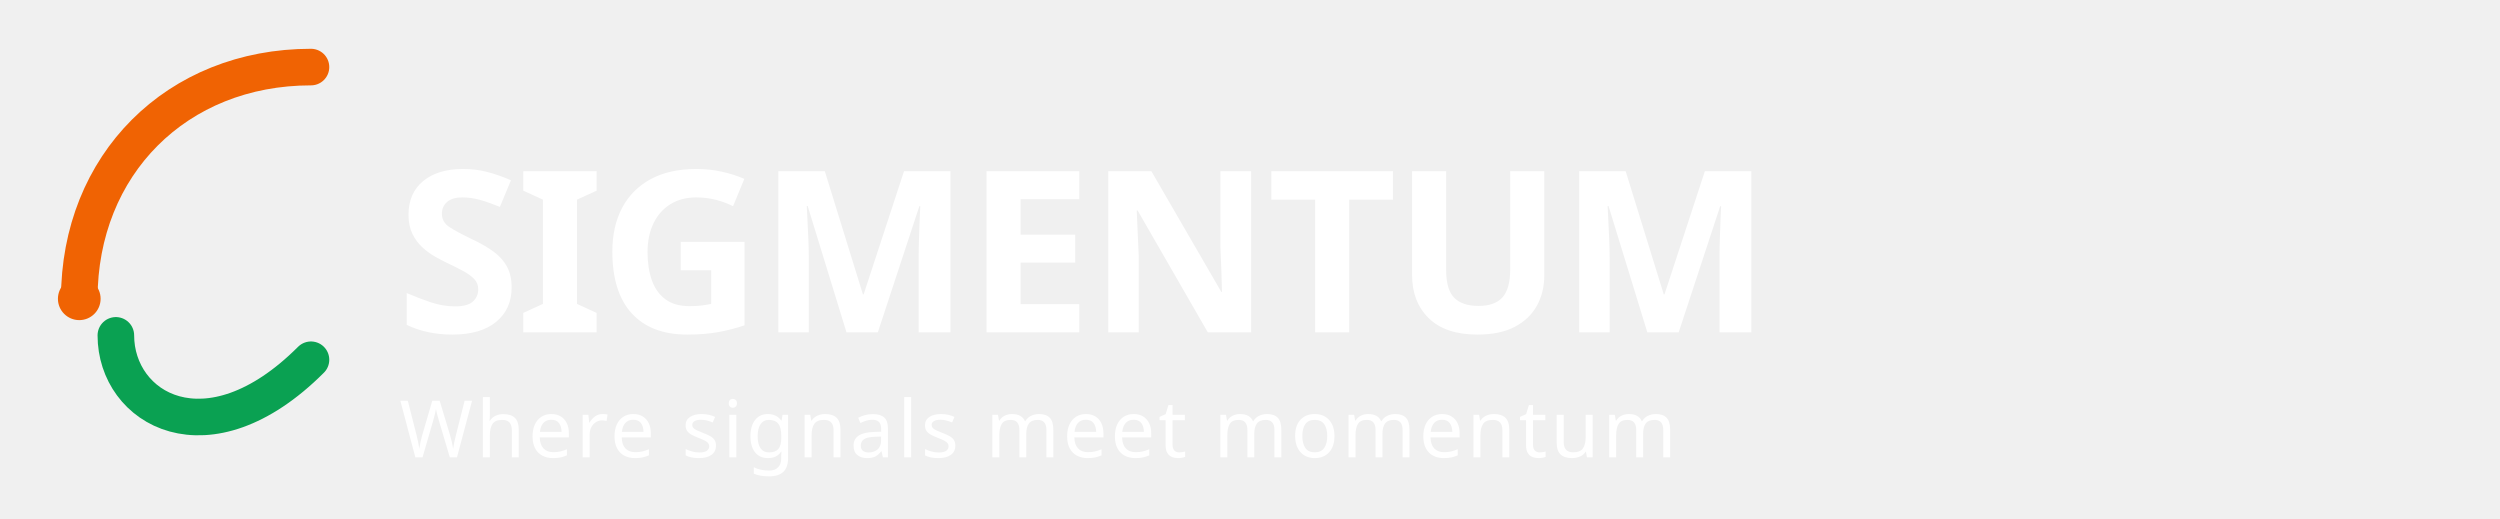
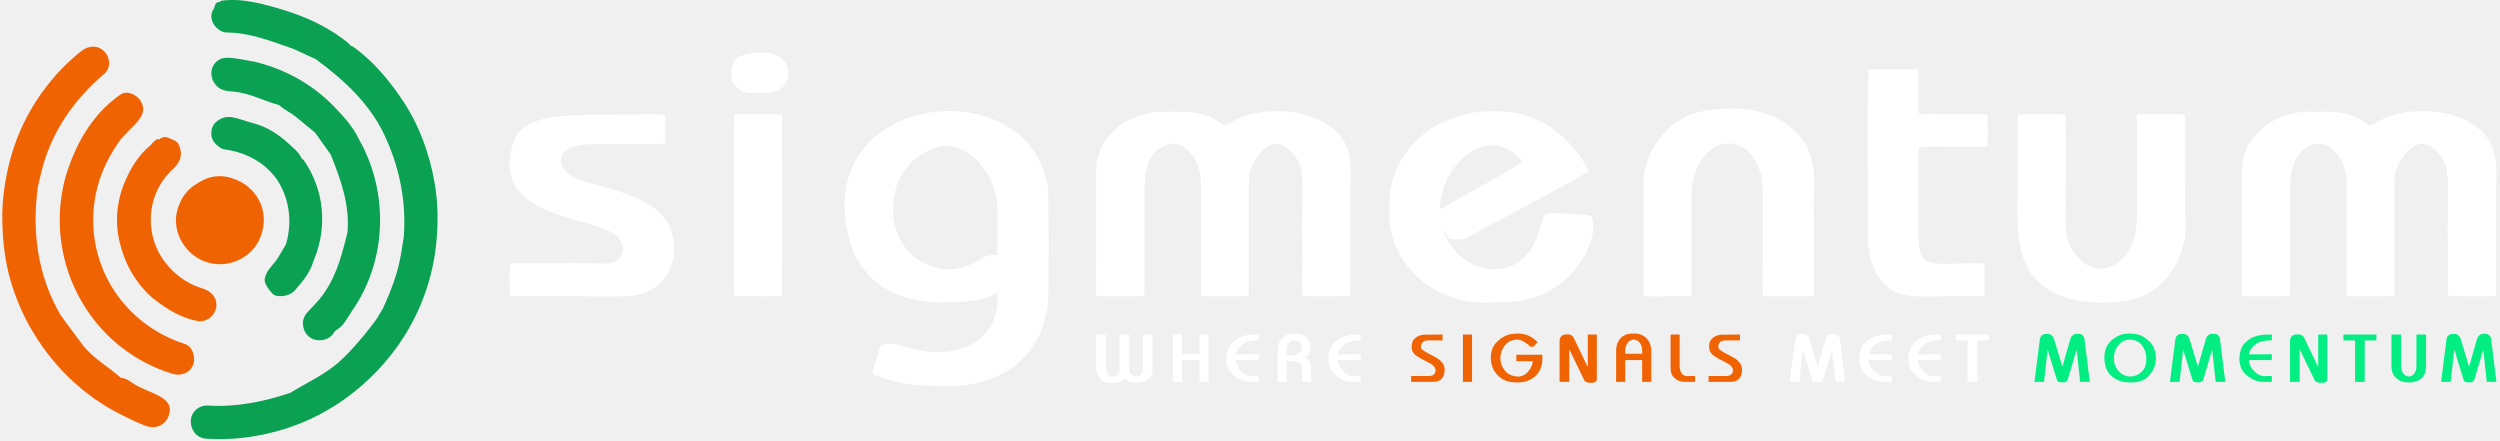
- <svg xmlns="http://www.w3.org/2000/svg" viewBox="0 0 1640 340" role="img" aria-label="Sigmentum — Where signals meet momentum">
-   <path d="M 52 196 C 52 108 116 44 204 44" stroke="#F06303" stroke-width="24" stroke-linecap="round" fill="none" />
-   <path d="M 76 220 C 76 268 136 304 204 236" stroke="#0AA152" stroke-width="24" stroke-linecap="round" fill="none" />
-   <circle cx="52" cy="196" r="14" fill="#F06303" />
-   <text x="260" y="218" font-family="'Space Grotesk',ui-sans-serif,system-ui,sans-serif" font-weight="700" font-size="148" fill="#FFFFFF" letter-spacing="-3">SIGMENTUM</text>
-   <text x="262" y="300" font-family="'Space Grotesk',ui-sans-serif,system-ui,sans-serif" font-weight="400" font-size="52" fill="#FFFFFF" letter-spacing="2">Where signals meet momentum</text>
+ <svg xmlns="http://www.w3.org/2000/svg" width="1570.19" height="276.59" aria-label="Sigmentum" viewBox="66.83 62.65 1570.19 276.59">
+   <path fill="#FFF" d="M445.66 228.16c6.74.84 14.27-3.39 12.04-11.62-2.36-7.93-11.07-9.83-18.33-12.65-29.33-7.87-63.95-16.32-48.83-55.16 9.33-14.77 32.97-13.33 48.5-13.94 13.4 0 30.42-.61 43.75-.3 3.46.51 1.4 4.92 1.95 9.86-.03 3.68.08 6.8-.1 7.8-.35 1.08-1.23.75-2.33.81h-35.9c-9.14.36-31.57-.84-26.45 14.03 3.72 8.05 17.84 10.62 24.88 12.59 15.19 4.53 34.1 9.62 42.11 24.44 8.73 18.89-.18 41.21-21.93 44.16-9.24 1.09-17.62.67-25.9.7-12.7-.47-45.51 0-51.53-.29-.26-.08-.4-.25-.48-.61.01-4.56-.63-15.08.3-19.32 1.01-.72 1.85-.66 3.34-.69 14.54.13 46.34-.25 54.59.13Zm82.67-93.75c7.82.13 22.48-.37 29.65.18.04 3.66.12 110.23-.04 113.88-8.31.46-22 .24-30.04.1-.28-.91-.04-24.75-.12-50.46.22-17.59-.44-52.22.24-63.66Zm-1.17-31.56c3.27-7.3 13.34-7.05 20.25-7.02 11.25-.57 18.59 11.01 12.07 20.28-4.22 5.83-11.5 5-17.91 4.77-11.38 1.53-18.07-6.93-14.6-17.58ZM636.1 280.48c23.02 8.2 54.06 2.04 57.2-26.42.03-15.86-.05-48.32-.04-58.15.48-18.92-12.43-40.7-32.54-41.86-15.69 1.98-30.14 15.2-31.96 30.93-3.99 17.63 3.51 37.06 20.55 43.84 10.94 5.12 24.07 3.16 33.79-3.77 2.4-2.08 6.88-2.39 10.36-2.2 3.48.25 1.42 4.85 1.96 10.27-.05 4.15.11 8.22-.1 10.19-.23 1.64-1.23 2.56-2.96 3.58-8.38 4.73-18.26 5.45-27.6 5.6-31.3 1.74-58.72-10.66-65.46-43.46-20.35-89.67 116.43-103.28 125.86-26.85.45 22.18.55 48.34-.02 69.76-3.69 39.2-35.8 56.31-72.44 52.94-12.62.05-25.78-2.04-36.93-6.88-1.57-.74-.64-2.65.59-6.8 1.23-3.97 2.62-8.87 3.35-10.85.52-1.67 2.22-1.65 5.2-1.65 4.18-.08 6.86.56 10.43 1.58Zm119.3-111.63c.18-22.64 23.55-37.4 44.68-35.96 11.63-.38 24.35-.26 33.65 7.56 1.63 1.1 3.11.96 4.72-.02 16.44-11.03 47.04-10.73 63.14 1.27 18.28 12.13 12.6 30.76 13.42 50.51-.06 15.39.23 44.17-.18 56.16-.26.36-2.04.34-4.59.34-7.45 0-18.73.14-25.1-.13-1.1-7.26-.04-17.33-.4-31.36-.65-26.22 1.35-36.34-.87-49.33-2-6.46-8.47-15.05-16.04-14.94-9.19 1.32-16.87 14.98-16.68 22.43v56.92c-.01 7.78 0 13.75-.02 15.57.08.78-.87.83-3.73.84-7.74.09-15.67-.06-23.74 0-1.75-.13-2.4.3-2.53-.87-.02-5.71 0-51.46-.01-65.8 0-4.41.11-7.94-1.05-12.65-2.02-9.4-12-20.52-22.29-15.09-12.92 6.22-12.28 22.82-12.17 35.46 0 17.59.02 53.02 0 58.06.07.83-.88.88-3.74.9-7.88.08-15.96-.07-24.15 0-1.31-.12-1.98.25-2.35-.55-.17-4.24.05-61.96 0-78.84Zm267.79-4.83c-23.23-27.32-55.37 6.77-51.67 34.23 3.2 36.83 51.96 48.43 62.2 8.67 1.7-3.55 1.55-8.35 4.33-9.99 4.17-.85 7.98-.3 12.57-.1 5.22.61 12.63.28 15.89 1.57 3.7 11.83-3.39 25.57-12.1 35.36-12.4 14.42-31.6 19.78-50.18 18.76-33.56 2.97-66.16-22.54-64.78-57.66-1.92-41.15 35.53-66.47 73.61-61.9 22.57.85 42.37 18.53 51.75 37.23-6.94 4.83-73.3 39.68-78.08 42.56-1.9.41-4.58.17-7.13.2-1.9-.07-2.83-.38-3.6-1.57-1.5-2.46-5.45-9.7-7.21-12.83-.59-1.3-1.32-1.78-.67-2.55 3.05-2.25 44.35-24.4 55.21-31.77Zm75.85 14.34c-.1-20.22 15.16-41.1 35.42-45.5 23.68-5.12 51.89-2.03 66.32 20.14 8.52 17.24 4.4 24.04 5.37 46.74v45.8c-.19 2.83 1.12 3.25-3.74 3.18h-3.91c-6.3.04-15.71-.03-21.48 0-1.78-.15-2.6.38-2.99-.63-.33-7.92.5-54.96-.32-70.63-3.53-29.41-32.5-34.37-42.66-5.22-2.36 6.63-1.76 11.6-1.8 18.8-.02 17.85 0 51.87-.02 56.8.07.82-.87.87-3.73.88-7.9-.26-21.42.62-26.41-.4-.31-2.68.03-55.26-.07-69.46Zm141.67-72.02c8.77-.14 17.78 0 27.94-.05 3.34-.02 3.3-.17 3.22 4.48v19.14c-.34 6.73.66 3.9 7.81 4.48 11.1.02 31.17-.04 34.6.03.6.19.85.31.88 1.17-.18 5.36.62 13.86-.33 19.06-.85.47-7.16.1-14.97.21-8.03.43-23.1-.83-27.95.48-.1.78-.02 3.59-.04 7.72v48.9c.06 5.73.49 14.12 7.63 15.56 9.16 2.13 22.37-.42 32.53.65 1.22.28 1.27 1.16 1.27 3.01v7.14c-.3 3.51.72 7.97-.57 10.16-6.76.5-22.64-.07-30.03.36-10.33.16-22.48.98-30.84-6.34-8.68-7.81-12.06-20.56-11.9-31.54.41-6.05-.77-80.06.4-104.58Zm123.33 28.19c.58 17.18 0 61.33.2 68.3.02 3.7.44 8.14 1.72 11.82 10.57 25.8 36.55 19.84 42.22-5.87 1.97-12.64.34-32.06.85-57.13V135.3c-.06-.84.88-.89 3.74-.9 7.46-.05 20.98-.04 25.82.07.29.11.62.22.67.58.01 10.99.05 60.76.03 64.26 2.55 22.11-11.67 47.34-34.52 51.8-24.56 4.45-58.25 1.06-67.21-26.55-5.78-17.95-2.91-34.87-3.58-54.3.07-14.74-.12-26.29.06-35.22.3-1.08 5.9-.5 7.6-.64 5.74.07 16.43-.12 22.2.07Zm110.91 34.32c.2-22.64 23.56-37.4 44.69-35.96 11.63-.38 24.35-.26 33.65 7.56 1.62 1.1 3.11.96 4.72-.02 16.45-11.03 47.03-10.73 63.14 1.27 18.28 12.13 12.6 30.76 13.42 50.51-.06 15.39.23 44.17-.18 56.16-.26.36-2.04.34-4.6.34-7.44 0-18.72.14-25.09-.13-1.1-7.26-.04-17.33-.4-31.36-.66-26.22 1.35-36.34-.87-49.33-2-6.46-8.47-15.05-16.04-14.94-9.19 1.32-16.87 14.98-16.68 22.43l-.01 56.92c0 7.78.01 13.75-.01 15.57.07.78-.87.83-3.73.84-7.75.09-15.67-.06-23.74 0-1.75-.13-2.4.3-2.54-.87v-65.8c0-4.41.11-7.94-1.06-12.65-2.01-9.39-12-20.52-22.28-15.09-12.92 6.21-12.28 22.82-12.17 35.46 0 17.59.01 53.02-.01 58.06.07.83-.87.88-3.73.9-7.88.08-15.96-.07-24.15 0-1.32-.12-1.98.25-2.35-.55-.17-4.24.05-61.96 0-78.84ZM761.37 272.77v19.03q0 1.83.25 3.18.26 1.35.77 2.33.46.8 1.29 1.27.82.46 2.1.6.68-.09 1.22-.3.56-.21.98-.55.6-.47.97-.93.39-.46.64-1.02l.09-.25.14-.47.07-.25q.08-.23.1-.45l.03-.4v-21.79h6.01v21.7q0 .98.24 1.67.22.7.7 1.22.45.5 1.01.84a7 7 0 0 0 1.74.76l.28.1.31.07h.13q.04.05.09.05.2 0 .4-.07l.4-.1q.6-.18 1.17-.53.57-.37 1.12-.91.51-.56.78-1.38.28-.83.28-1.97v-21.45h6.06v22.04q0 1.7-.44 2.94-.45 1.25-1.34 2.15t-1.87 1.5a9 9 0 0 1-2.07.96l-.43.08-.42.08-.47.09-.42.09a6 6 0 0 1-1.57.12h-.21l-.17.04h-2.08q-1.18 0-2.14-.19a6 6 0 0 1-1.67-.57q-.77-.42-1.33-.89-.58-.46-.96-.98a9 9 0 0 1-1.61 1.53l-.68.4a5 5 0 0 1-.68.32l-1.4.43-.71.13-.68.08h-.34q-.18 0-.34.04h-2.37a10 10 0 0 1-3.18-.46 7 7 0 0 1-2.42-1.4q-1.06-.98-1.78-2.04a9 9 0 0 1-1.1-2.24q-.18-.39-.26-.79-.07-.4-.17-.82l-.08-.77a7 7 0 0 1-.04-.76v-21.11Zm42.17 0h5.68v12.04h11.02v-12.04h5.68v29.71h-5.68V288.8h-11.02v13.7h-5.68Zm34.4 9.79q.73-2.29 2.05-3.81 1.35-1.54 2.78-2.6 1.41-1.09 2.99-1.73 1.1-.45 2.12-.74 1-.27 1.99-.45l1.78-.23q.8-.1 1.44-.14l2.67-.09h1.7v3.69h-2.34q-2.71.21-4.76.87a10 10 0 0 0-3.5 1.88q-1.45 1.2-2.33 2.48a9 9 0 0 0-1.34 2.93l-.02.19-.06.23q-.03.11-.02.19l12.67-.08h1.7v3.64h-14.37a8 8 0 0 0 .2 1.74l.3.87.34.9q.6 1.24 1.5 2.38.93 1.15 2.1 2.16a9 9 0 0 0 2.4 1.45q1.26.5 2.65.59l3.18-.08h1.7v3.68h-6.53l-.77-.1q-.38-.07-.71-.11-2.34-.46-4.48-1.65a20 20 0 0 1-4.04-3.01 12 12 0 0 1-2.91-4.28 15 15 0 0 1-.95-5.43v-.08q.12-2.97.87-5.26m31.3 1.23q0-2.71.61-4.81a10 10 0 0 1 1.89-3.58 8 8 0 0 1 3.12-2.3q1.87-.8 4.38-.92l1.7-.04q1.81.04 3.4.63 1.6.6 2.91 1.82 1.35 1.2 2.04 2.65.67 1.46.67 3.12v.46a9 9 0 0 1-.8 3.86 5 5 0 0 1-2.54 2.54q.84.39 1.52.96t1.19 1.42a7.5 7.5 0 0 1 .97 3.64v9.24h-5.72v-8.69q0-1.06-.4-1.86a3.4 3.4 0 0 0-1.17-1.32 7 7 0 0 0-1.82-.78 9 9 0 0 0-2.25-.28l-4.02-.08v-3.69h5.04v.04q.75-.12 1.48-.48t1.4-.96q.72-.6 1.08-1.48.37-.9.37-2.03 0-1.1-.33-1.93-.3-.83-.95-1.34a5.6 5.6 0 0 0-3.11-1.34l-.15-.01a5 5 0 0 0-1.46.36q-.66.27-1.13.7a6 6 0 0 0-1.95 2.97q-.07.29-.17.59a11 11 0 0 0-.08 1.01v20.6h-5.72Zm32.74-1.23q.74-2.29 2.06-3.81 1.35-1.54 2.77-2.6 1.42-1.09 3-1.73 1.1-.45 2.1-.74 1.03-.27 2-.45l1.78-.23a22 22 0 0 1 1.44-.14l2.67-.09h1.7v3.69h-2.33q-2.72.21-4.77.87a10 10 0 0 0-3.5 1.88q-1.44 1.2-2.33 2.48a9 9 0 0 0-1.34 2.93l-.02.19a2 2 0 0 0-.08.42l12.67-.08h1.7v3.64h-14.37q0 .47.04.87.05.4.17.87.13.42.3.87l.34.9q.6 1.24 1.5 2.38.9 1.15 2.1 2.16a9 9 0 0 0 2.4 1.45q1.25.5 2.64.59l3.18-.08h1.7v3.68h-6.53l-.76-.1q-.39-.07-.72-.11-2.34-.46-4.47-1.65a20 20 0 0 1-4.05-3.01 12 12 0 0 1-2.9-4.28 15 15 0 0 1-.96-5.43v-.08q.13-2.97.87-5.26" />
+   <path fill="#F06303" d="M963.84 298.8q.97.08 1.78-.11.8-.2 1.4-.57.6-.39.97-1.02.39-.63.51-1.53 0-.75-.25-1.44a5 5 0 0 0-.77-1.31 6 6 0 0 0-1.27-1.19q-.76-.55-1.73-1.06-.18-.07-.34-.17l-.34-.17q-.18-.07-.34-.17l-.34-.17-.08-.04-.1-.08a44 44 0 0 1-6.53-3.69 6.3 6.3 0 0 1-2.92-5.43l.01-.5q0-1.57.44-2.8.45-1.23 1.38-2.04a10 10 0 0 1 1.95-1.4 8 8 0 0 1 3-.95l.22-.06q.1 0 .17-.02l.17-.02 10.34-.09h1.7v3.69h-9.67q-.9.09-1.59.34a3.7 3.7 0 0 0-2.3 2.97l-.05.16v.21q0 .43.06.77.07.34.24.68.17.3.42.55.26.25.56.42a33 33 0 0 0 3.6 2.2l1.6.83 1.53.79.4.23.37.2q.08.03.19.1l.23.1q.08.09.2.13l.18.08.28.2.31.19.64.38q.76.5 1.46 1.18t1.34 1.53.97 1.9a8 8 0 0 1 .32 2.93q-.01.34-.06.68l-.09.7a6 6 0 0 1-.89 2.48q-.51.84-1.31 1.61-.81.75-2.1 1.12-1.29.36-3.12.36h-13.43v-3.68Zm21.83-26.03h5.72v29.71h-5.72Zm18.31 9.39a12 12 0 0 1 2.37-4.09 22 22 0 0 1 3.35-2.97 15 15 0 0 1 4.34-2.14l.75-.23.7-.17q.36-.09.7-.13a20 20 0 0 1 2.67-.25l1.7-.04q1.72.03 3.34.38a15 15 0 0 1 5.9 2.62q1.38 1.02 2.75 2.38l-2.67 2.92h-1.7a1 1 0 0 1-.32-.21 5 5 0 0 1-.65-.64l-.22-.16-.17-.18q-.75-.63-1.65-1.2-.9-.58-1.9-1.13a8.4 8.4 0 0 0-3.7-1.01q-2.24.12-3.96.84a8 8 0 0 0-2.94 2.08q-1.32 1.44-2.14 3.08a12 12 0 0 0-1.12 3.4l-.11.58q-.07.27-.07.57l-.04.57v.53q0 2.13.7 4.1a13 13 0 0 0 2.1 3.74 9 9 0 0 0 3.43 2.67q2.09.94 4.83 1.15a9 9 0 0 0 2.97-.64q1.35-.56 2.42-1.56a12 12 0 0 0 3.58-5.62q.1-.32.15-.61a3 3 0 0 0 .08-.64 2 2 0 0 0 .09-.6l-10.34-.08v-4.02h16.35v3.68a16 16 0 0 1-1.48 5.87 13 13 0 0 1-3.39 4.3 15.6 15.6 0 0 1-10.13 3.52h-1.7q-3.39 0-6.18-1.04a14 14 0 0 1-4.96-3.2 14.5 14.5 0 0 1-3.3-4.9 17 17 0 0 1-1.24-6.12v-.08q0-2.97.8-5.32m42.39-5.36q0-.94.3-1.7.3-.75.85-1.31.6-.5 1.25-.79.66-.28 1.38-.31l1.7-.05q.54.05 1.05.2a4 4 0 0 1 1.86 1.25q.38.45.68 1.1l8.65 18.05v-20.47h5.68v27.72q0 .72-.21 1.23t-.64.76q-.42.3-.91.45-.48.15-1.04.15h-1.95l-.2-.04a4 4 0 0 1-.96-.2q-.45-.14-.91-.36a2 2 0 0 1-.73-.48q-.3-.32-.46-.75l-9.32-19.28v20.51h-6.07Zm35.52 5.97q0-2.2.66-4.07.66-1.86 1.97-3.43a9 9 0 0 1 3.2-2.3q1.84-.8 4.22-.8l1.7-.04q2.24.04 4.1.81a9 9 0 0 1 3.3 2.29 10 10 0 0 1 2.21 3.56q.72 2.03.72 4.62v19.07h-5.72v-13.69h-11.02v-3.98h11.02v-.22q0-.08.05-.12v-.68q0-2-.4-3.48a6.5 6.5 0 0 0-1.22-2.45q-.68-.85-1.6-1.34a6 6 0 0 0-2.04-.61q-1.02.08-1.8.4-.79.31-1.34.87a6.7 6.7 0 0 0-2.03 3.6l-.17.76a21 21 0 0 0-.09 1.32v19.62h-5.72Zm39.89-10v19.37q0 1.49.3 2.67.3 1.2.84 2.16.46.8 1.36 1.3.88.49 2.16.6l3.35-.07h1.7v3.68h-6.37a16 16 0 0 1-1.73-.08 13 13 0 0 1-1.95-.5 8 8 0 0 1-1.93-1.05q-.91-.66-1.76-1.59a6 6 0 0 1-1.23-2.27q-.42-1.33-.42-3.11v-21.11Zm28.86 26.03q.97.08 1.78-.11.8-.2 1.4-.57.6-.39.98-1.02t.5-1.53a4 4 0 0 0-1.02-2.75 6 6 0 0 0-1.27-1.19q-.76-.55-1.73-1.06-.18-.07-.34-.17l-.34-.17q-.18-.07-.34-.17l-.34-.17-.09-.04-.08-.08a45 45 0 0 1-6.53-3.69 7 7 0 0 1-2.18-2.37q-.75-1.35-.74-3.06v-.5q0-1.57.44-2.8.45-1.23 1.38-2.04a10 10 0 0 1 1.95-1.4 8 8 0 0 1 3.01-.95l.21-.06q.09 0 .17-.02t.17-.02l10.34-.09h1.7v3.69H1150q-.9.09-1.6.34-.69.25-1.2.76a3.8 3.8 0 0 0-1.1 2.2l-.05.17v.21q0 .43.07.77.05.34.23.68.16.3.42.55t.55.42a33 33 0 0 0 3.6 2.2l1.62.83 1.52.79.4.23.36.2q.1.03.2.1l.23.1q.08.09.2.13l.18.08.28.2.31.19a6 6 0 0 0 .64.38 11 11 0 0 1 2.8 2.7q.63.85.97 1.92a8 8 0 0 1 .32 2.92l-.06.68-.09.7-.12.7a7 7 0 0 1-2.08 3.39q-.81.75-2.1 1.12-1.29.36-3.12.36h-13.43v-3.68Zm0 0" />
+   <path fill="#FFF" d="M1194.33 276.12q.08-.85.36-1.55t.83-1.16a4 4 0 0 1 2.33-1.02l1.7-.04h.2a4.2 4.2 0 0 1 3 2.03 7 7 0 0 1 .6 1.48l5.18 17.09 4.83-16.83q.2-.85.55-1.55.34-.7.85-1.12.51-.47 1.01-.74.51-.29 1.07-.32l.2-.09h1.87q.64.05 1.21.26t1.08.68q.51.42.83 1 .3.56.36 1.29l3.34 26.95h-6.05l-2.2-20.21-5.43 18.22q-.13.6-.39 1.04a2 2 0 0 1-.63.7 3 3 0 0 1-1.57.55h-1.87q-.42 0-.82-.1a5 5 0 0 1-.79-.28 2 2 0 0 1-.6-.62 3 3 0 0 1-.37-.87l-5.76-18.73-2.25 20.3h-6.02Zm41.09 6.44q.74-2.29 2.06-3.81 1.35-1.54 2.77-2.6 1.43-1.09 3-1.73 1.09-.45 2.1-.74 1.03-.27 2-.45l1.78-.23q.81-.1 1.44-.14l2.67-.09h1.7v3.69h-2.33q-2.7.21-4.77.87a10 10 0 0 0-3.5 1.88q-1.43 1.2-2.33 2.48a9 9 0 0 0-1.33 2.93q-.03.1-.02.19-.05.12-.07.23l-.02.19 12.67-.08h1.7v3.64h-14.37q0 .47.04.87.05.4.17.87.13.42.3.87l.34.9q.6 1.24 1.5 2.38.91 1.15 2.1 2.16a9 9 0 0 0 2.4 1.45q1.24.5 2.65.59l3.17-.08h1.7v3.68h-6.53l-.76-.1q-.39-.07-.72-.11-2.34-.46-4.47-1.65a20 20 0 0 1-4.05-3.01 12 12 0 0 1-2.9-4.28 15 15 0 0 1-.96-5.43v-.08q.13-2.97.87-5.26m30.86 0q.74-2.29 2.05-3.81 1.35-1.54 2.78-2.6 1.41-1.09 2.99-1.73 1.1-.45 2.11-.74 1.02-.27 2-.45l1.78-.23q.81-.1 1.44-.14l2.67-.09h1.7v3.69h-2.34q-2.71.21-4.76.87a10 10 0 0 0-3.5 1.88q-1.44 1.2-2.33 2.48a9 9 0 0 0-1.44 3.54l12.67-.08h1.7v3.64h-14.37q0 .47.04.87t.17.87q.12.42.3.87l.33.9q.6 1.24 1.51 2.38.9 1.15 2.1 2.16 1.14.94 2.4 1.45 1.24.5 2.64.59l3.18-.08h1.7v3.68h-6.53l-.77-.1q-.38-.07-.71-.11-2.34-.46-4.48-1.65a20 20 0 0 1-4.04-3.01 12 12 0 0 1-2.9-4.28 15 15 0 0 1-.96-5.43v-.08q.12-2.97.87-5.26m28.97-9.79h20.72v3.69h-7.33v26.02h-6.06v-26.02h-7.33Zm0 0" />
+   <path fill="#02EE82" d="M1347.97 276.12a6 6 0 0 1 .37-1.55q.27-.7.82-1.16a4 4 0 0 1 2.33-1.02l1.7-.04h.2a4.2 4.2 0 0 1 3 2.03q.35.64.61 1.48l5.17 17.09 4.83-16.83q.21-.85.55-1.55t.85-1.12q.51-.47 1.02-.74.51-.29 1.06-.32l.21-.09h1.86q.64.05 1.22.26.56.21 1.08.68.5.42.82 1 .32.56.36 1.29l3.35 26.95h-6.06l-2.2-20.21-5.43 18.22q-.12.6-.38 1.04a2 2 0 0 1-.64.7 3 3 0 0 1-1.56.55h-1.87q-.42 0-.83-.1a5 5 0 0 1-.78-.28 2 2 0 0 1-.61-.62 3 3 0 0 1-.37-.87l-5.76-18.73-2.25 20.3h-6.02Zm46.58 11.06v.68a11 11 0 0 0 3.06 7.97q1.4 1.57 3.18 2.4 1.77.81 3.9.95.33 0 .65-.05l.62-.08q.6-.1 1.2-.23.62-.16 1.25-.4 1.23-.48 2.34-1.28t2.12-2a8 8 0 0 0 1.52-3.02q.5-1.8.5-4.22 0-2.25-.65-4.32t-2.01-3.94a8 8 0 0 0-3.18-2.68 12 12 0 0 0-4.62-1.05q-2.2.12-3.98 1a8.5 8.5 0 0 0-3.06 2.52 12 12 0 0 0-2.84 7.8Zm-4.91-6.02a12.5 12.5 0 0 1 3.3-4.62 18 18 0 0 1 4.62-3.07q2.43-1.08 5.05-1.25h.12l.13-.04h.21l1.7-.04.12.04h.34a16 16 0 0 1 3.5.38q.62.12 1.25.3 2 .58 3.82 1.78 1.81 1.18 3.52 2.92 1.7 1.74 2.58 4.24.9 2.5 1.02 5.76a16 16 0 0 1-4.03 10.68 12 12 0 0 1-4.73 3.46 16 16 0 0 1-6.25 1.12h-1.7q-3.26 0-6.03-.97a16 16 0 0 1-5.07-2.93 12.4 12.4 0 0 1-3.43-4.91 19 19 0 0 1-1.14-6.79v-.08q0-3.3 1.1-5.98m43.44-5.04q.09-.85.36-1.55t.83-1.16a4 4 0 0 1 2.33-1.02l1.7-.04h.2a4.2 4.2 0 0 1 3 2.03q.35.64.6 1.48l5.18 17.09 4.83-16.83q.21-.85.55-1.55t.85-1.12q.51-.47 1.02-.74.51-.29 1.06-.32l.21-.09h1.86q.64.05 1.21.26.58.21 1.08.68.51.42.83 1 .32.56.36 1.29l3.35 26.95h-6.06l-2.2-20.21-5.43 18.22q-.13.6-.38 1.04a2 2 0 0 1-.64.7 3 3 0 0 1-1.57.55h-1.86q-.42 0-.83-.1a5 5 0 0 1-.78-.28 2 2 0 0 1-.62-.62 3 3 0 0 1-.36-.87l-5.76-18.73-2.25 20.3h-6.02Zm41.1 6.44q.74-2.29 2.05-3.81 1.35-1.54 2.78-2.6 1.41-1.09 2.99-1.73 1.1-.45 2.11-.74 1.02-.27 2-.45l1.78-.23q.8-.1 1.44-.14l2.67-.09h1.7v3.69h-2.34q-2.7.21-4.77.87a10 10 0 0 0-3.5 1.88q-1.43 1.2-2.32 2.48a9 9 0 0 0-1.34 2.93l-.02.19a1 1 0 0 0-.09.42l12.68-.08h1.7v3.64h-14.38q0 .47.05.87.03.4.17.87.12.42.3.87l.33.9q.6 1.24 1.5 2.38.92 1.15 2.1 2.16a9 9 0 0 0 2.4 1.45q1.25.5 2.65.59l3.18-.08h1.7v3.68h-6.53l-.77-.1q-.38-.07-.72-.11-2.32-.46-4.47-1.65a20 20 0 0 1-4.05-3.01 12 12 0 0 1-2.9-4.28 15 15 0 0 1-.96-5.43v-.08q.14-2.97.88-5.26m30.96-5.76q0-.94.3-1.7.28-.75.84-1.31.6-.5 1.25-.79.66-.28 1.38-.31l1.7-.05q.54.05 1.05.2a4 4 0 0 1 1.87 1.25q.38.45.68 1.1l8.65 18.05v-20.47h5.67v27.72q0 .72-.21 1.23t-.64.76q-.42.3-.9.45-.5.15-1.05.15h-1.94l-.22-.04a4 4 0 0 1-.95-.2q-.45-.14-.9-.36a2 2 0 0 1-.73-.48q-.3-.32-.47-.75l-9.32-19.28v20.51h-6.06Zm33.52-4.03h20.73v3.69h-7.34v26.02H1546v-26.02h-7.34Zm36.24 0v19.03q0 2.08.42 3.5a5.2 5.2 0 0 0 4.46 3.88 5 5 0 0 0 1.84-.56q.78-.42 1.33-1.14a7 7 0 0 0 1.53-3.81v-.09l.04-.13v-20.68h6.06v19.71q0 2.7-.76 4.66a8 8 0 0 1-2.25 3.22 10 10 0 0 1-3.24 1.87q-1.76.6-3.75.59h-1.7q-1.98 0-3.75-.66a11 11 0 0 1-3.28-2 8.5 8.5 0 0 1-2.27-3.19q-.75-1.82-.74-4.07v-20.13Zm28.48 3.35q.09-.85.37-1.55.27-.7.82-1.16a4 4 0 0 1 2.33-1.02l1.7-.04h.2a4.2 4.2 0 0 1 3 2.03q.36.64.61 1.48l5.18 17.09 4.82-16.83q.22-.85.55-1.55.35-.7.85-1.12a5 5 0 0 1 1.02-.74q.51-.29 1.06-.32l.21-.09h1.87q.63.05 1.2.26.58.21 1.09.68.5.42.82 1 .32.56.37 1.29l3.34 26.95h-6.06l-2.2-20.21-5.43 18.22q-.11.6-.38 1.04a2 2 0 0 1-.63.7 3 3 0 0 1-1.57.55h-1.87q-.42 0-.83-.1a5 5 0 0 1-.78-.28 2 2 0 0 1-.61-.62 3 3 0 0 1-.36-.87l-5.77-18.73-2.25 20.3h-6.01Zm0 0" />
+   <path fill="#F06303" d="M182.76 278.62c-37.65-12.1-61.77-48.3-56.73-88.17 1.8-14.27 7.27-27.04 15.47-38.66 6.91-9.8 20.12-15.89 13.43-26.12-2.06-3.14-8.04-6.7-12.44-3.64-14.1 9.8-23.85 23.93-30.24 39.6-2.32 5.71-4.13 11-5.35 16.38-11.61 51.15 17.18 103.67 68.05 119.35 5.61 1.73 10.97-.31 13.21-5.63 1.5-3.58.36-11.26-5.4-13.11" />
+   <path fill="#F06303" d="M193.92 243.78c-15.01-4.45-26.65-16.97-30.54-30.37-4.72-16.25-.17-33.18 11.64-44.12 4.96-4.61 7.16-9.41 3.87-16.16-.52-1.06-2.15-2.25-3.68-2.83l-1.16-.43c-2.23-1.5-5.54-1.6-7.19.41a1.5 1.5 0 0 0-1.43-.14 14 14 0 0 0-4 3.7c-7.22 5.82-12.19 13.77-15.89 22.29-5.63 12.98-6.8 26.89-3.11 40.37 2.1 7.67 4.95 14.61 9.42 21.1 3.69 5.36 7.58 9.85 12.83 13.79 7.77 5.83 16.1 11.03 26.17 12.85 5.91 1.06 11.02-3.47 11.78-8.6.85-5.69-2.84-10.12-8.7-11.86" />
+   <path fill="#F06303" d="M217.8 176.77c-7.8-4.17-16.72-4.89-24.55-.41l-2.35 1.35c-6.24 3.57-10.24 8.99-12.44 16-4.26 13.55 4.02 28.06 16.43 32.97 13.64 5.39 28.86-1.13 34.67-13.22 6.71-13.97 1.7-29.51-11.75-36.7m-66.64 127.15c-2.84-1.8-5.15-3.81-8.4-3.93-8.04-7.17-17.91-12.5-24.5-21.33l-10.94-14.68-2.73-3.94c-14.07-24.38-17.94-52.18-13.91-80.51l2.24-9.25c5.8-23.97 20.11-44.92 39.27-61.16 4.49-3.8 3.85-10.32.39-13.94-3.93-4.1-9.76-4.33-14.72-.43a128 128 0 0 0-21.73 22.08 130 130 0 0 0-24.03 50.54c-2.61 11.37-4.15 22.91-3.83 34.64.34 12.7 1.71 25.2 5.34 37.4 2.89 9.7 6.72 19.05 11.6 27.8 13.26 23.8 32.98 43.53 57.45 55.75 4.88 2.43 9.83 4.97 15.6 7.13 6.01 2.26 12.13.01 14.41-6.04 4.66-12.36-11.67-13.9-21.5-20.13" />
+   <path fill="#0AA152" d="m265 253.36-4.65 4.93c-3.2 3.4-4.06 6.93-2.6 11.22a9.8 9.8 0 0 0 8.07 6.74c4.05.59 7.74-.8 10.15-3.78.46-.57 1.18-1.98 2.07-2.49 5.01-2.9 6.87-7.77 9.86-12.03 22.01-31.37 23.35-74.24 4.53-107.57-4.12-8.7-10.49-15.36-16.63-21.62-13.32-13.59-30.58-22.92-49.14-27.36l-1.55-.26c-4.85-.8-10.18-2.2-15.67-2.2-6.83-.03-10.7 5.87-9.7 11.5.45 2.57 1.16 3.68 2.58 5.5 2.75 3.49 6.52 3.88 10.77 4.21 10.31.8 19.46 5.92 29.16 8.56 3.22 3 7.25 4.72 10.5 7.39l11.95 9.83 9.78 13.68c6.29 15.5 12.1 31.62 10.6 49.01-4 16.08-8.02 31.96-20.07 44.74" />
+   <path fill="#0AA152" d="M339.84 177.73c-3.2-18.39-9.56-36.14-19.88-51.65-8.7-13.08-19.2-25.67-32.05-34.55-.65.25-1.43-.43-1.44-1.03-11.97-10.2-26.5-16.98-41.42-21.54-12.61-3.85-26.48-7.75-39.53-5.8-.21.82-1.15.8-1.56.79-2.14.36-2.15 2.66-2.69 4.02-2.09 2.45-2.2 6.07-.6 9.25 1.2 2.37 4.64 5.8 8.48 5.83 15.42.11 28.84 5.87 41.98 10.32l14.18 6.54c18.28 13.45 35.28 29.22 44.42 50.76 8.46 19.06 12.35 39.99 10.68 60.9l-1.6 10c-1.94 12.19-6.35 23.66-11.5 34.87-1.67 2.42-3.02 5.45-4.77 7.72l-1.97 2.58c-6.07 7.93-12.53 15.56-19.84 22.37-9.35 8.7-20.96 13.67-31.58 20.28-16.74 5.56-33.65 9.1-51.81 7.98a10.1 10.1 0 0 0-10.7 9.86c.03 5.4 3.43 10.51 9.62 10.94 16.4 1.14 32.35-1.06 47.44-5.53 26.85-7.94 50-24.05 67.7-45.8a134.6 134.6 0 0 0 29.32-70.26c1.4-12.93 1.33-26.14-.88-38.85" />
+   <path fill="#0AA152" d="M202.4 153.16c1.65 1.43 2.96 3.02 5.94 3.41 14.8 2 28.27 10.15 34.98 23.15 5.9 11.43 6.66 24.8 3.05 36.51l-5.08 8.5c-2.12 3.53-5.37 5.97-7.06 9.66-1.23 2.7-1.77 4.68-.16 7.45a23 23 0 0 0 2.8 4.04c1.33 1.46 2.2 2.66 5.1 2.76 3.78.14 7.48-.72 10.2-3.8 4.73-5.33 9.6-11.23 11.5-18.19q.26-.53.54-1.31c8.56-20.8 5.98-44.34-6.82-62.34-.34-.26-1.02-.65-1.2-1.05-1.76-3.91-5.25-6.45-8.35-9.33-6-5.6-13.62-10.4-21.63-12.5-10.84-2.87-16.73-6.98-23.82-.72-3.77 3.33-3.8 10.46.02 13.76" />
</svg>
